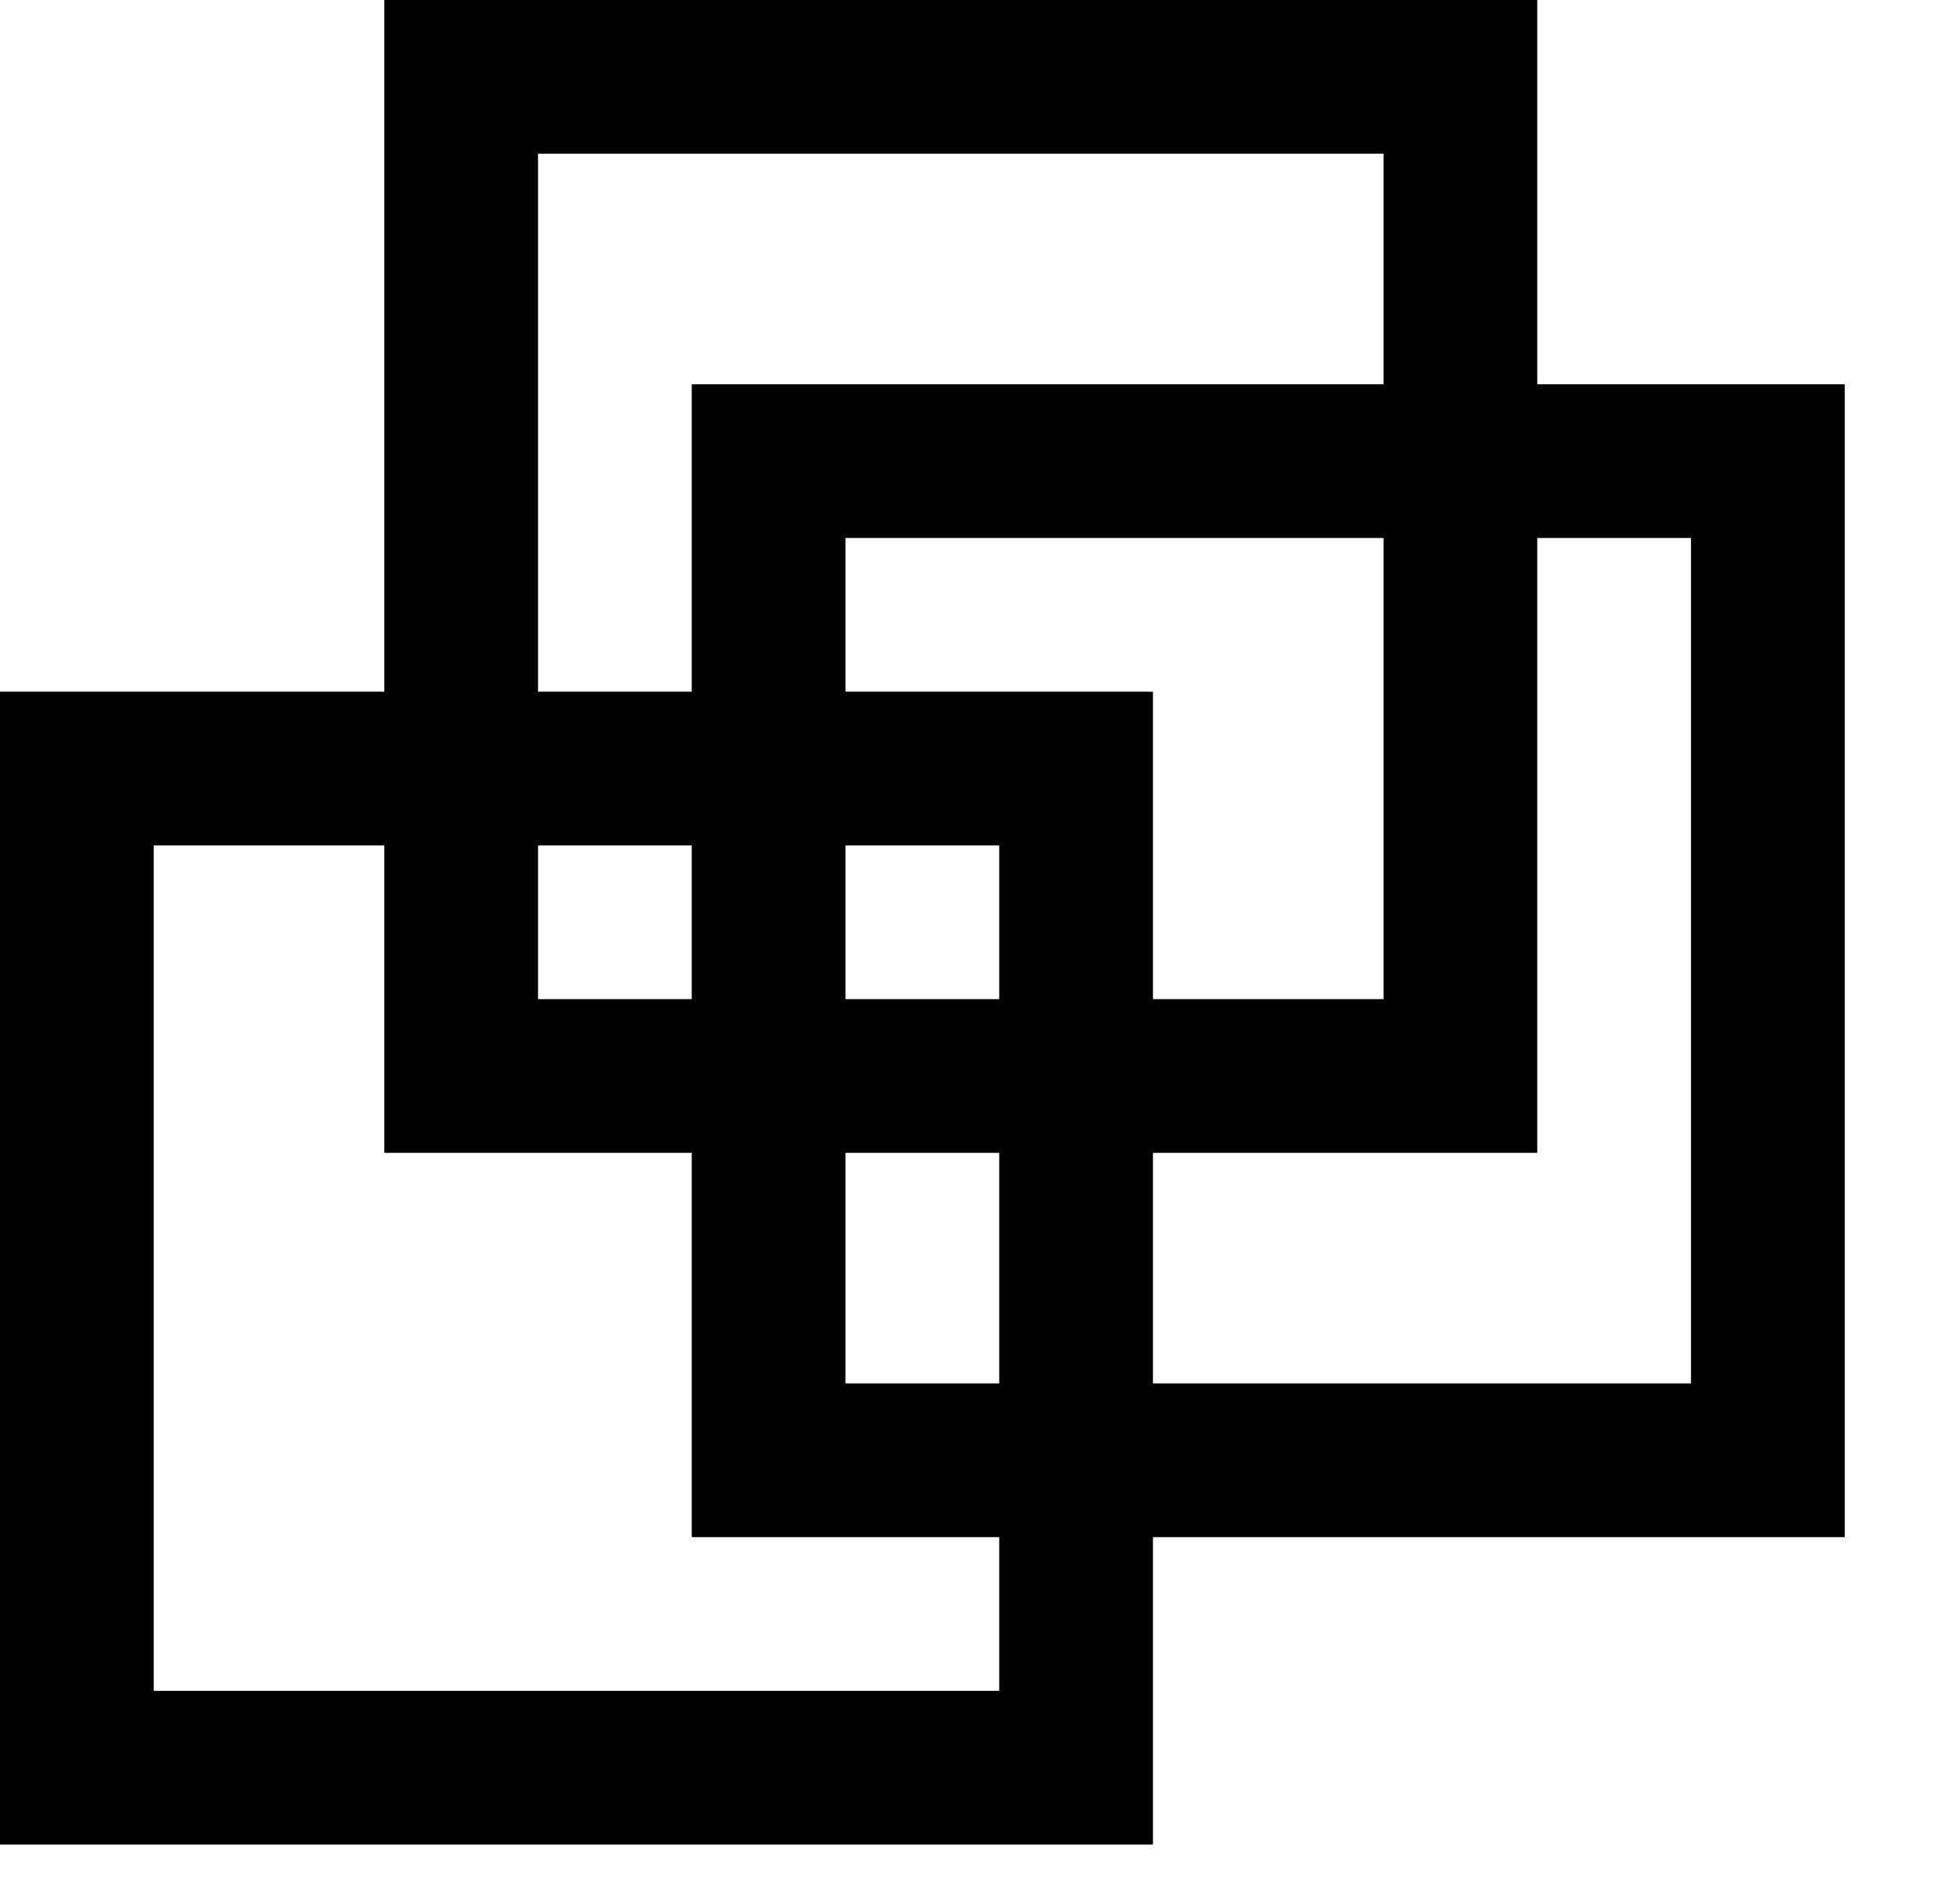
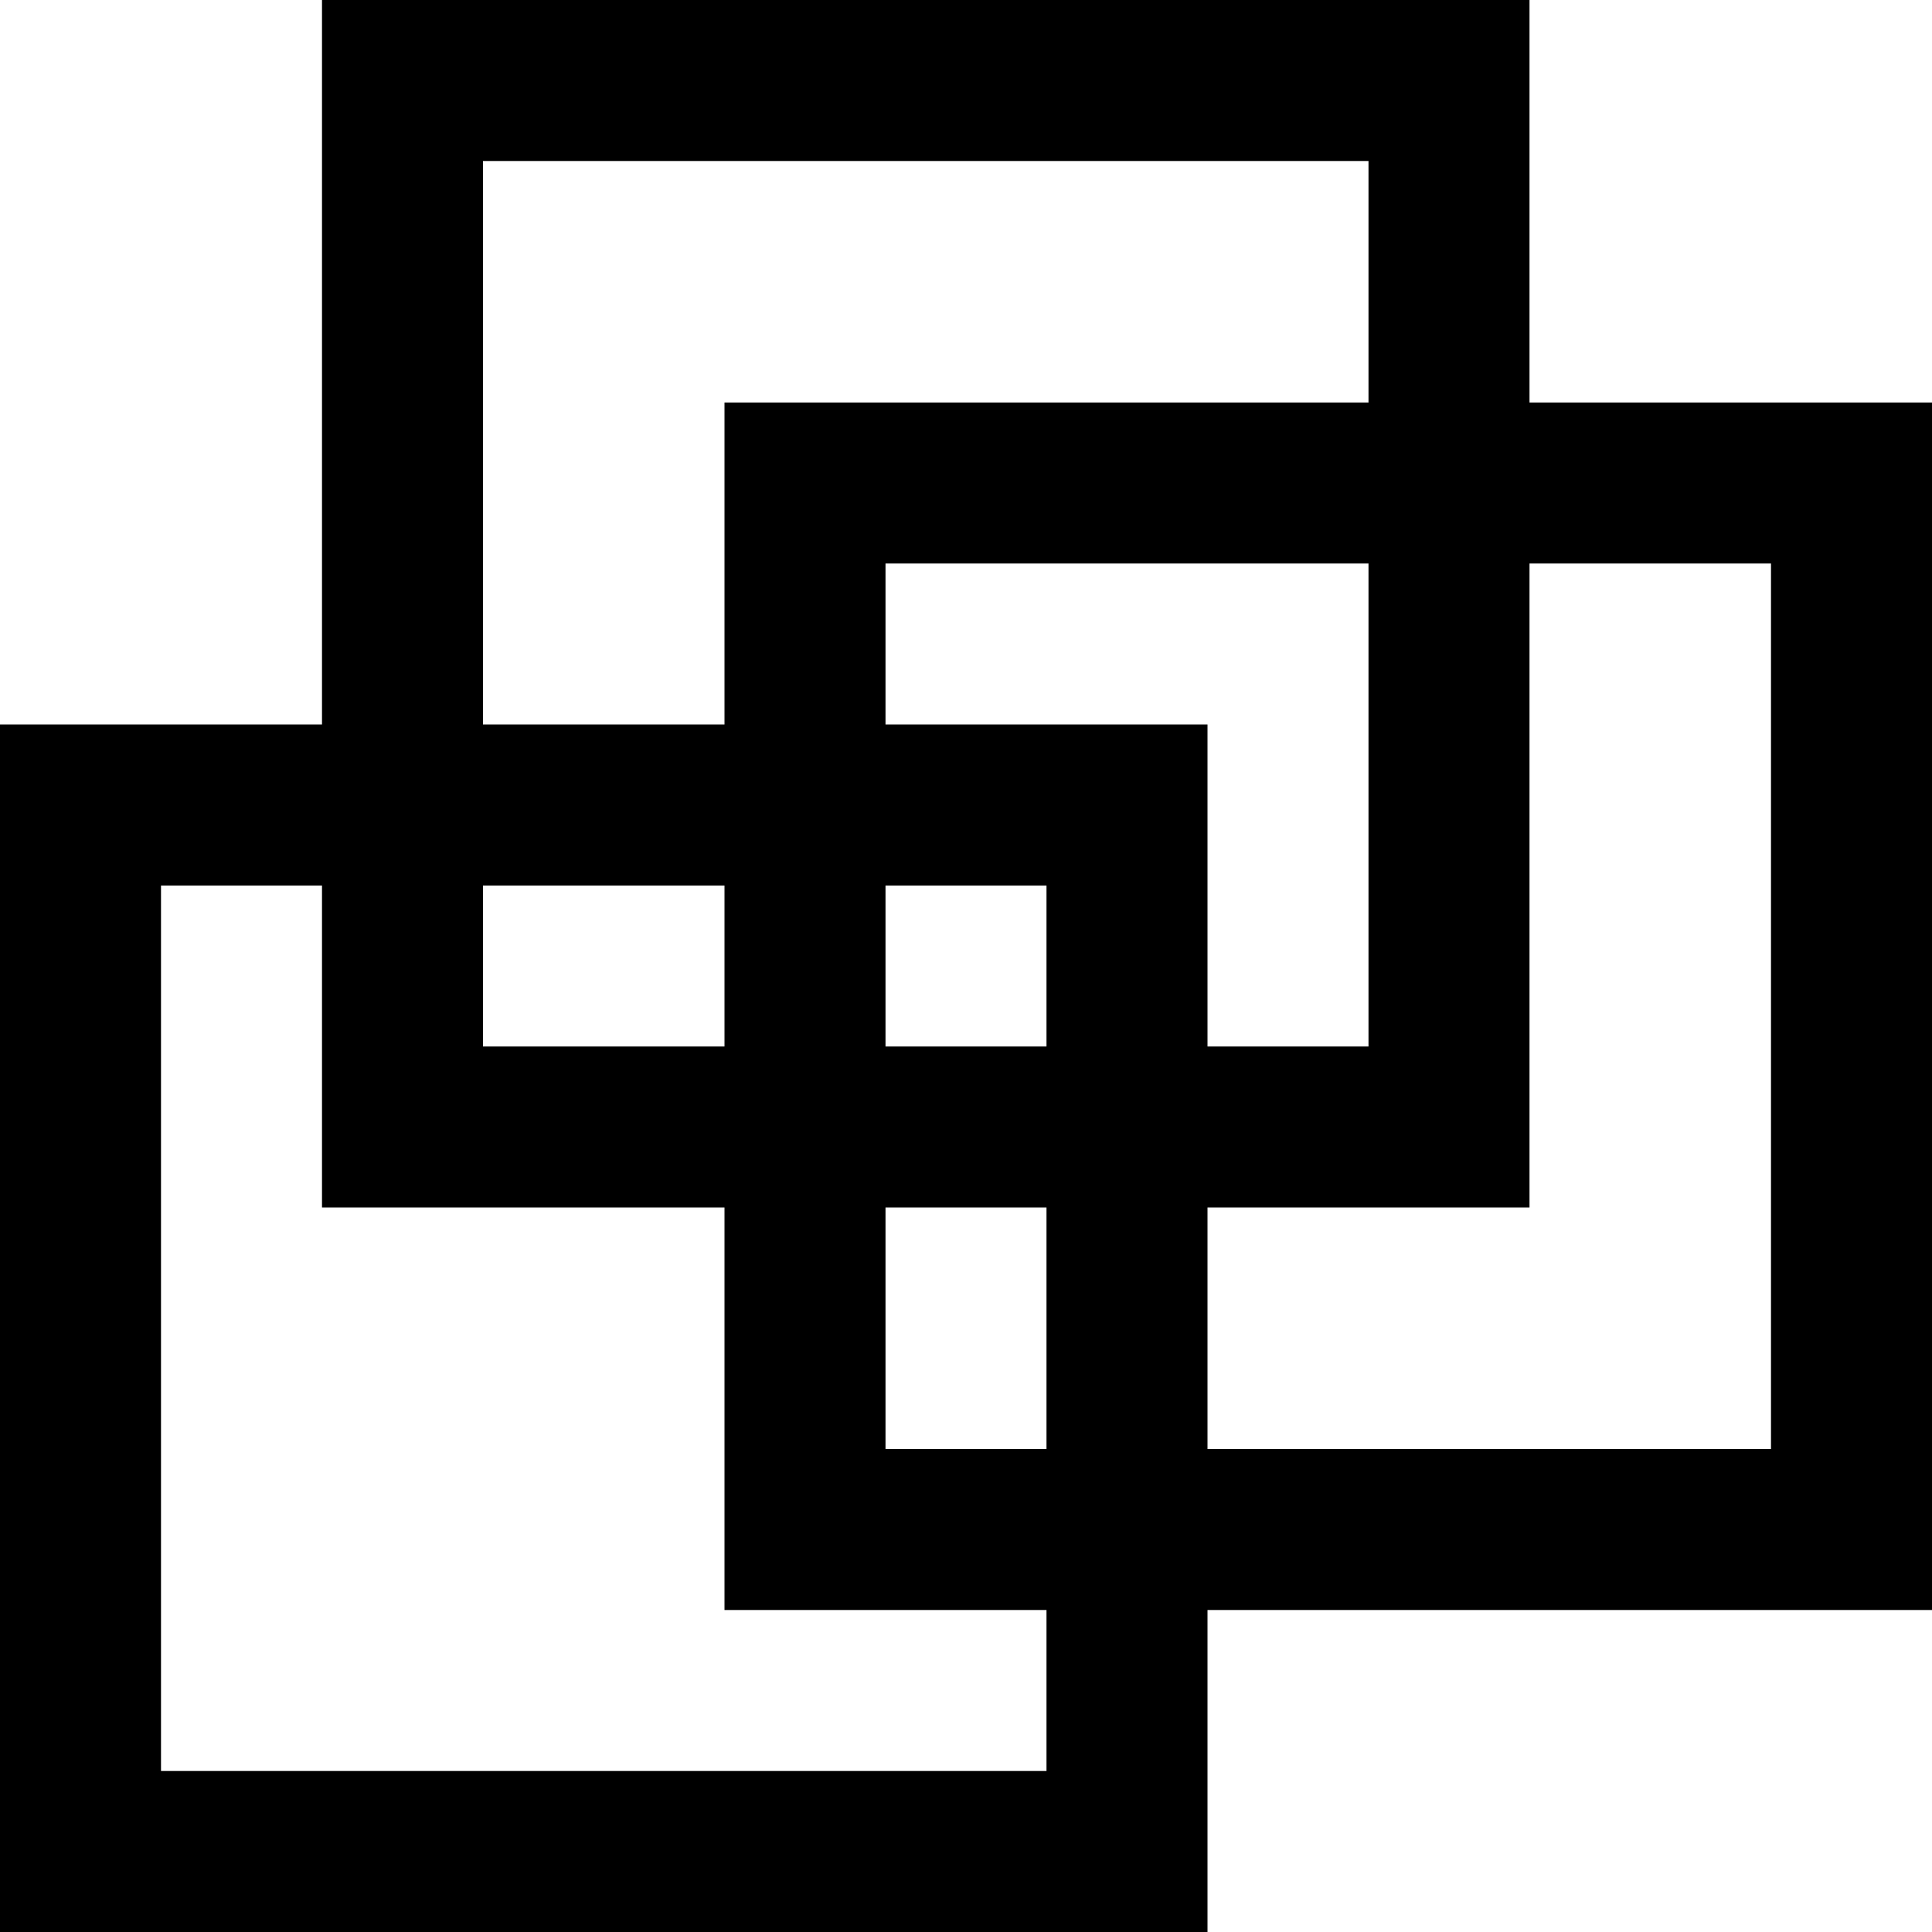
- <svg xmlns="http://www.w3.org/2000/svg" version="1.1" x="0px" y="0px" viewBox="0 0 25.5 24.5" enable-background="new 0 0 25.5 24.5" xml:space="preserve">
-   <g>
-     <rect x="1.5" y="0.5" fill="none" width="24" height="24" />
-     <path fill="none" stroke="#000000" stroke-width="2" stroke-miterlimit="10" d="M19,14H6V1h13V14z M23,6H10v13h13V6z M14,10H1v13   h13V10z" />
-   </g>
+ <svg xmlns="http://www.w3.org/2000/svg" width="24" height="24" viewBox="0 0 24 24">
+   <path fill="none" stroke="#000000" stroke-width="2" d="M1,23 L14,23 L14,10 L1,10 L1,23 Z M10,19 L23,19 L23,6 L10,6 L10,19 Z M5,14 L18,14 L18,1 L5,1 L5,14 Z" />
</svg>
